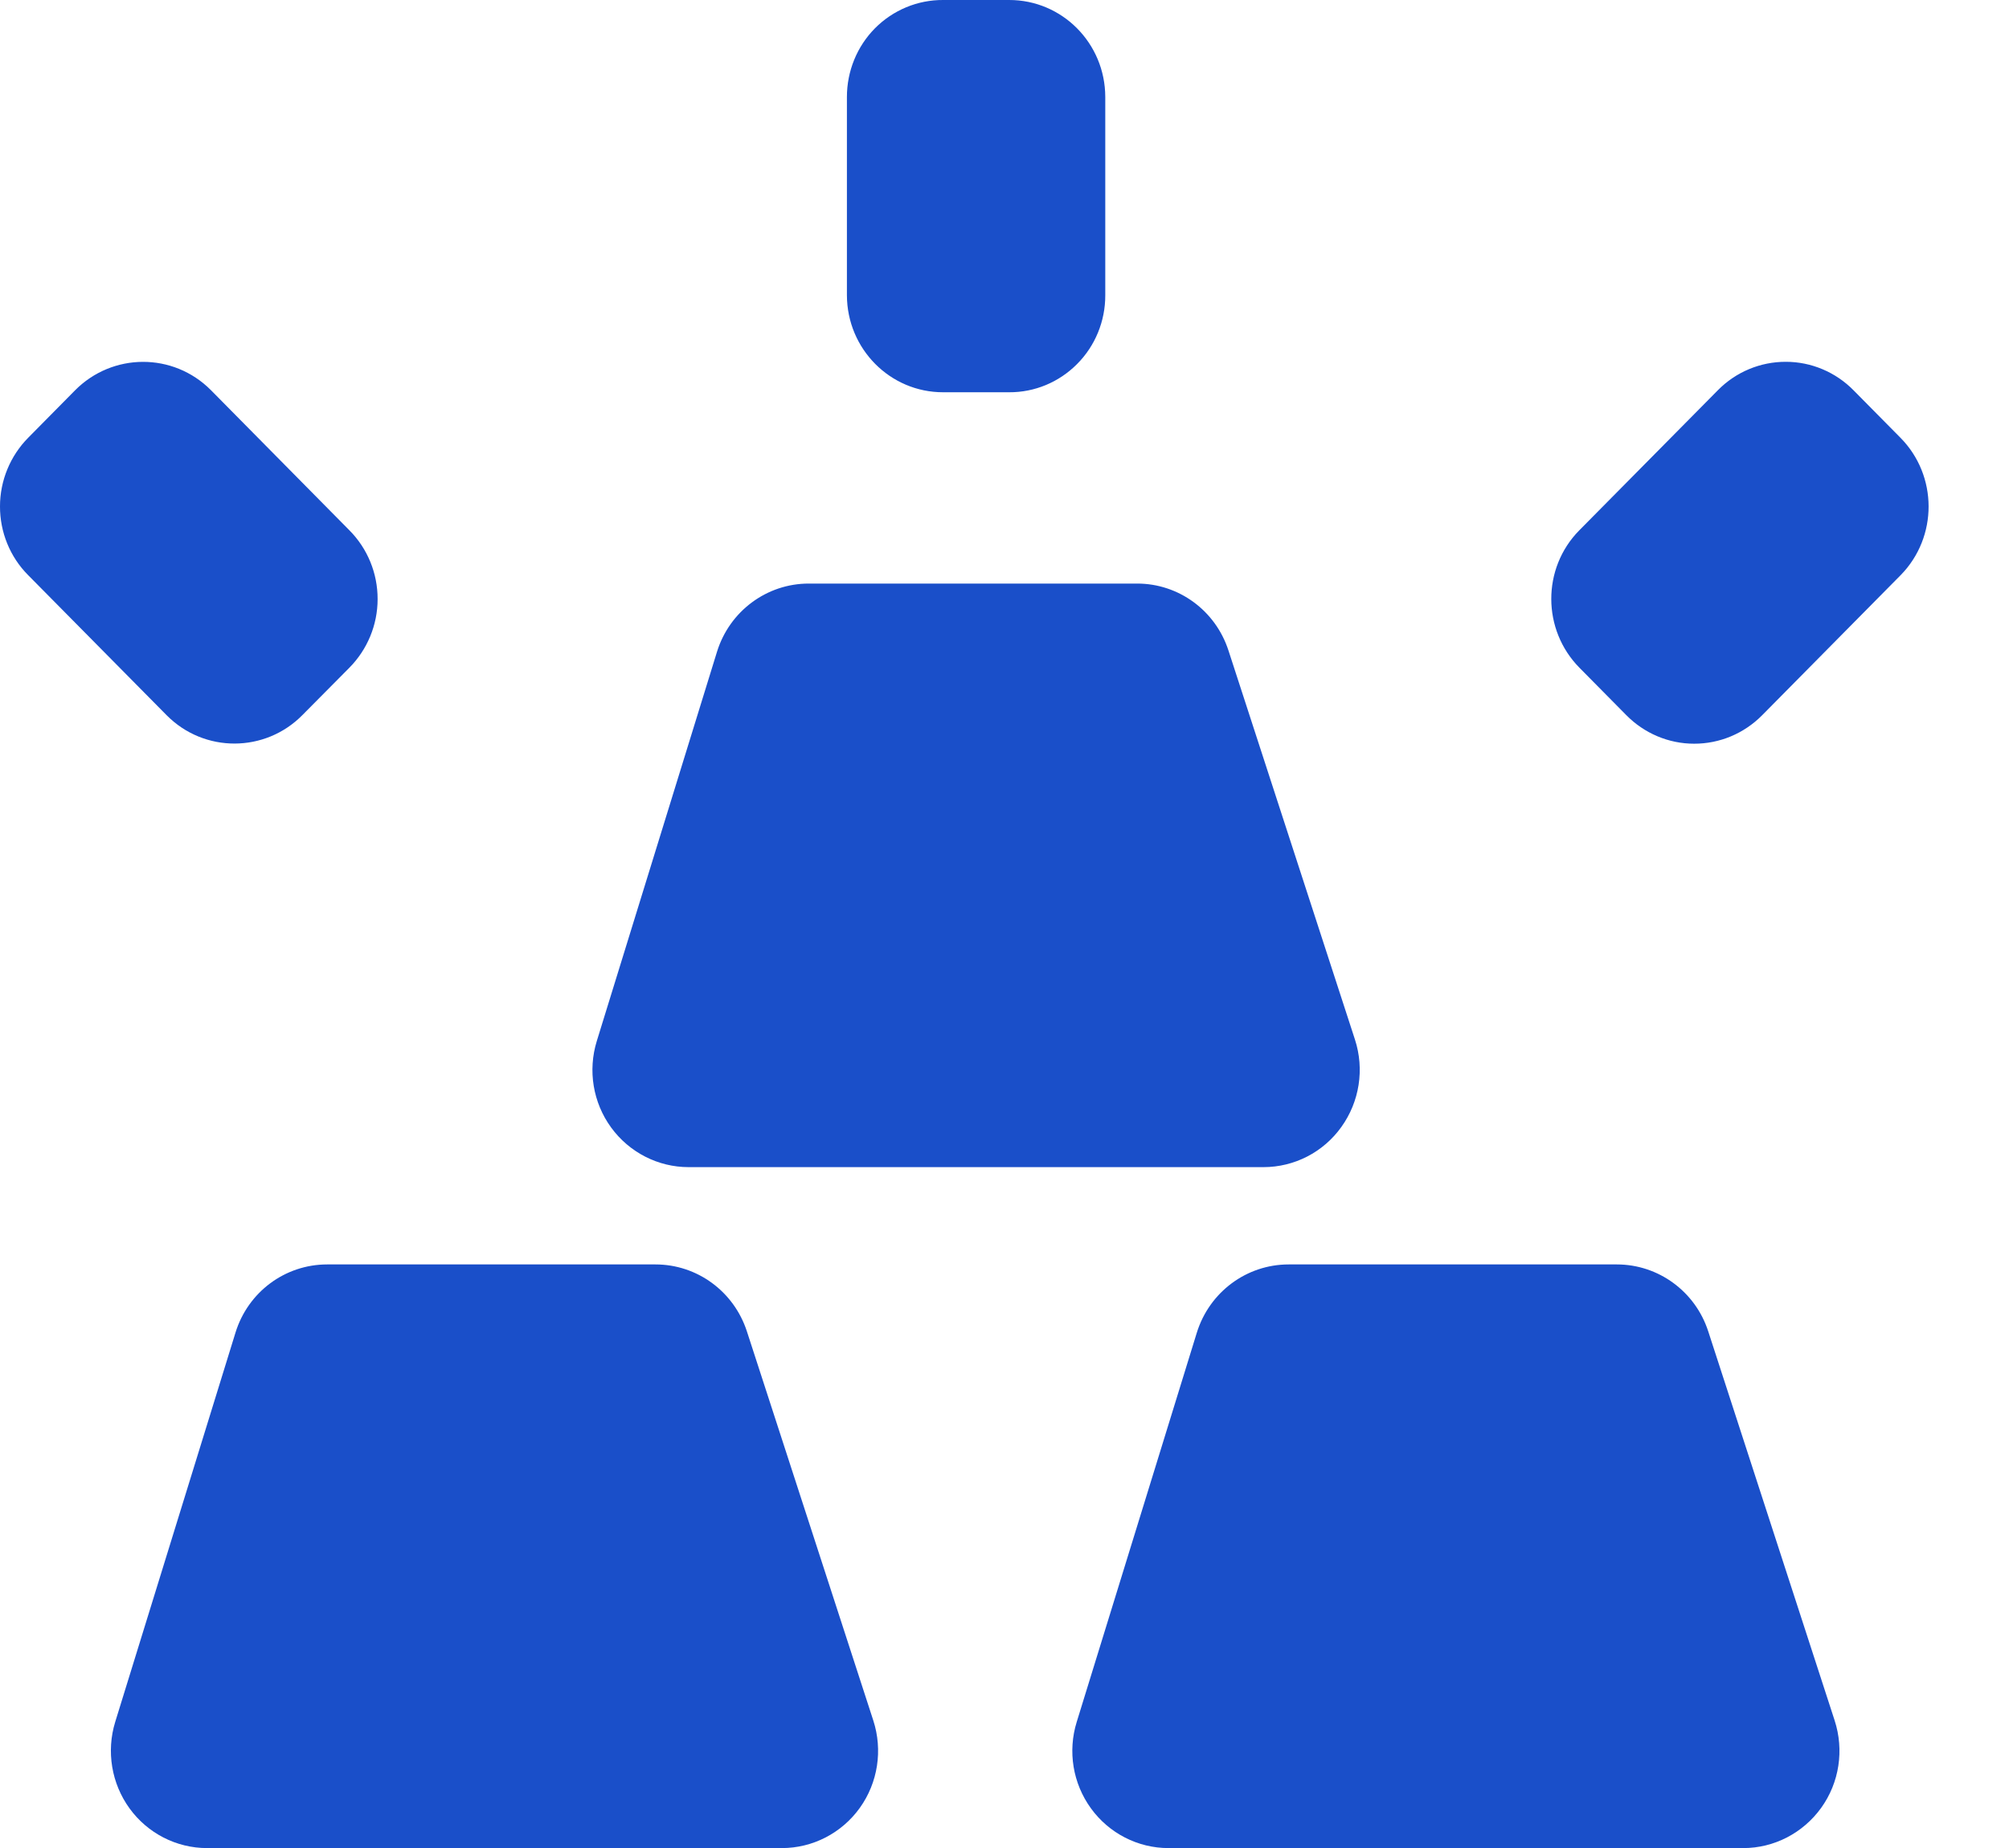
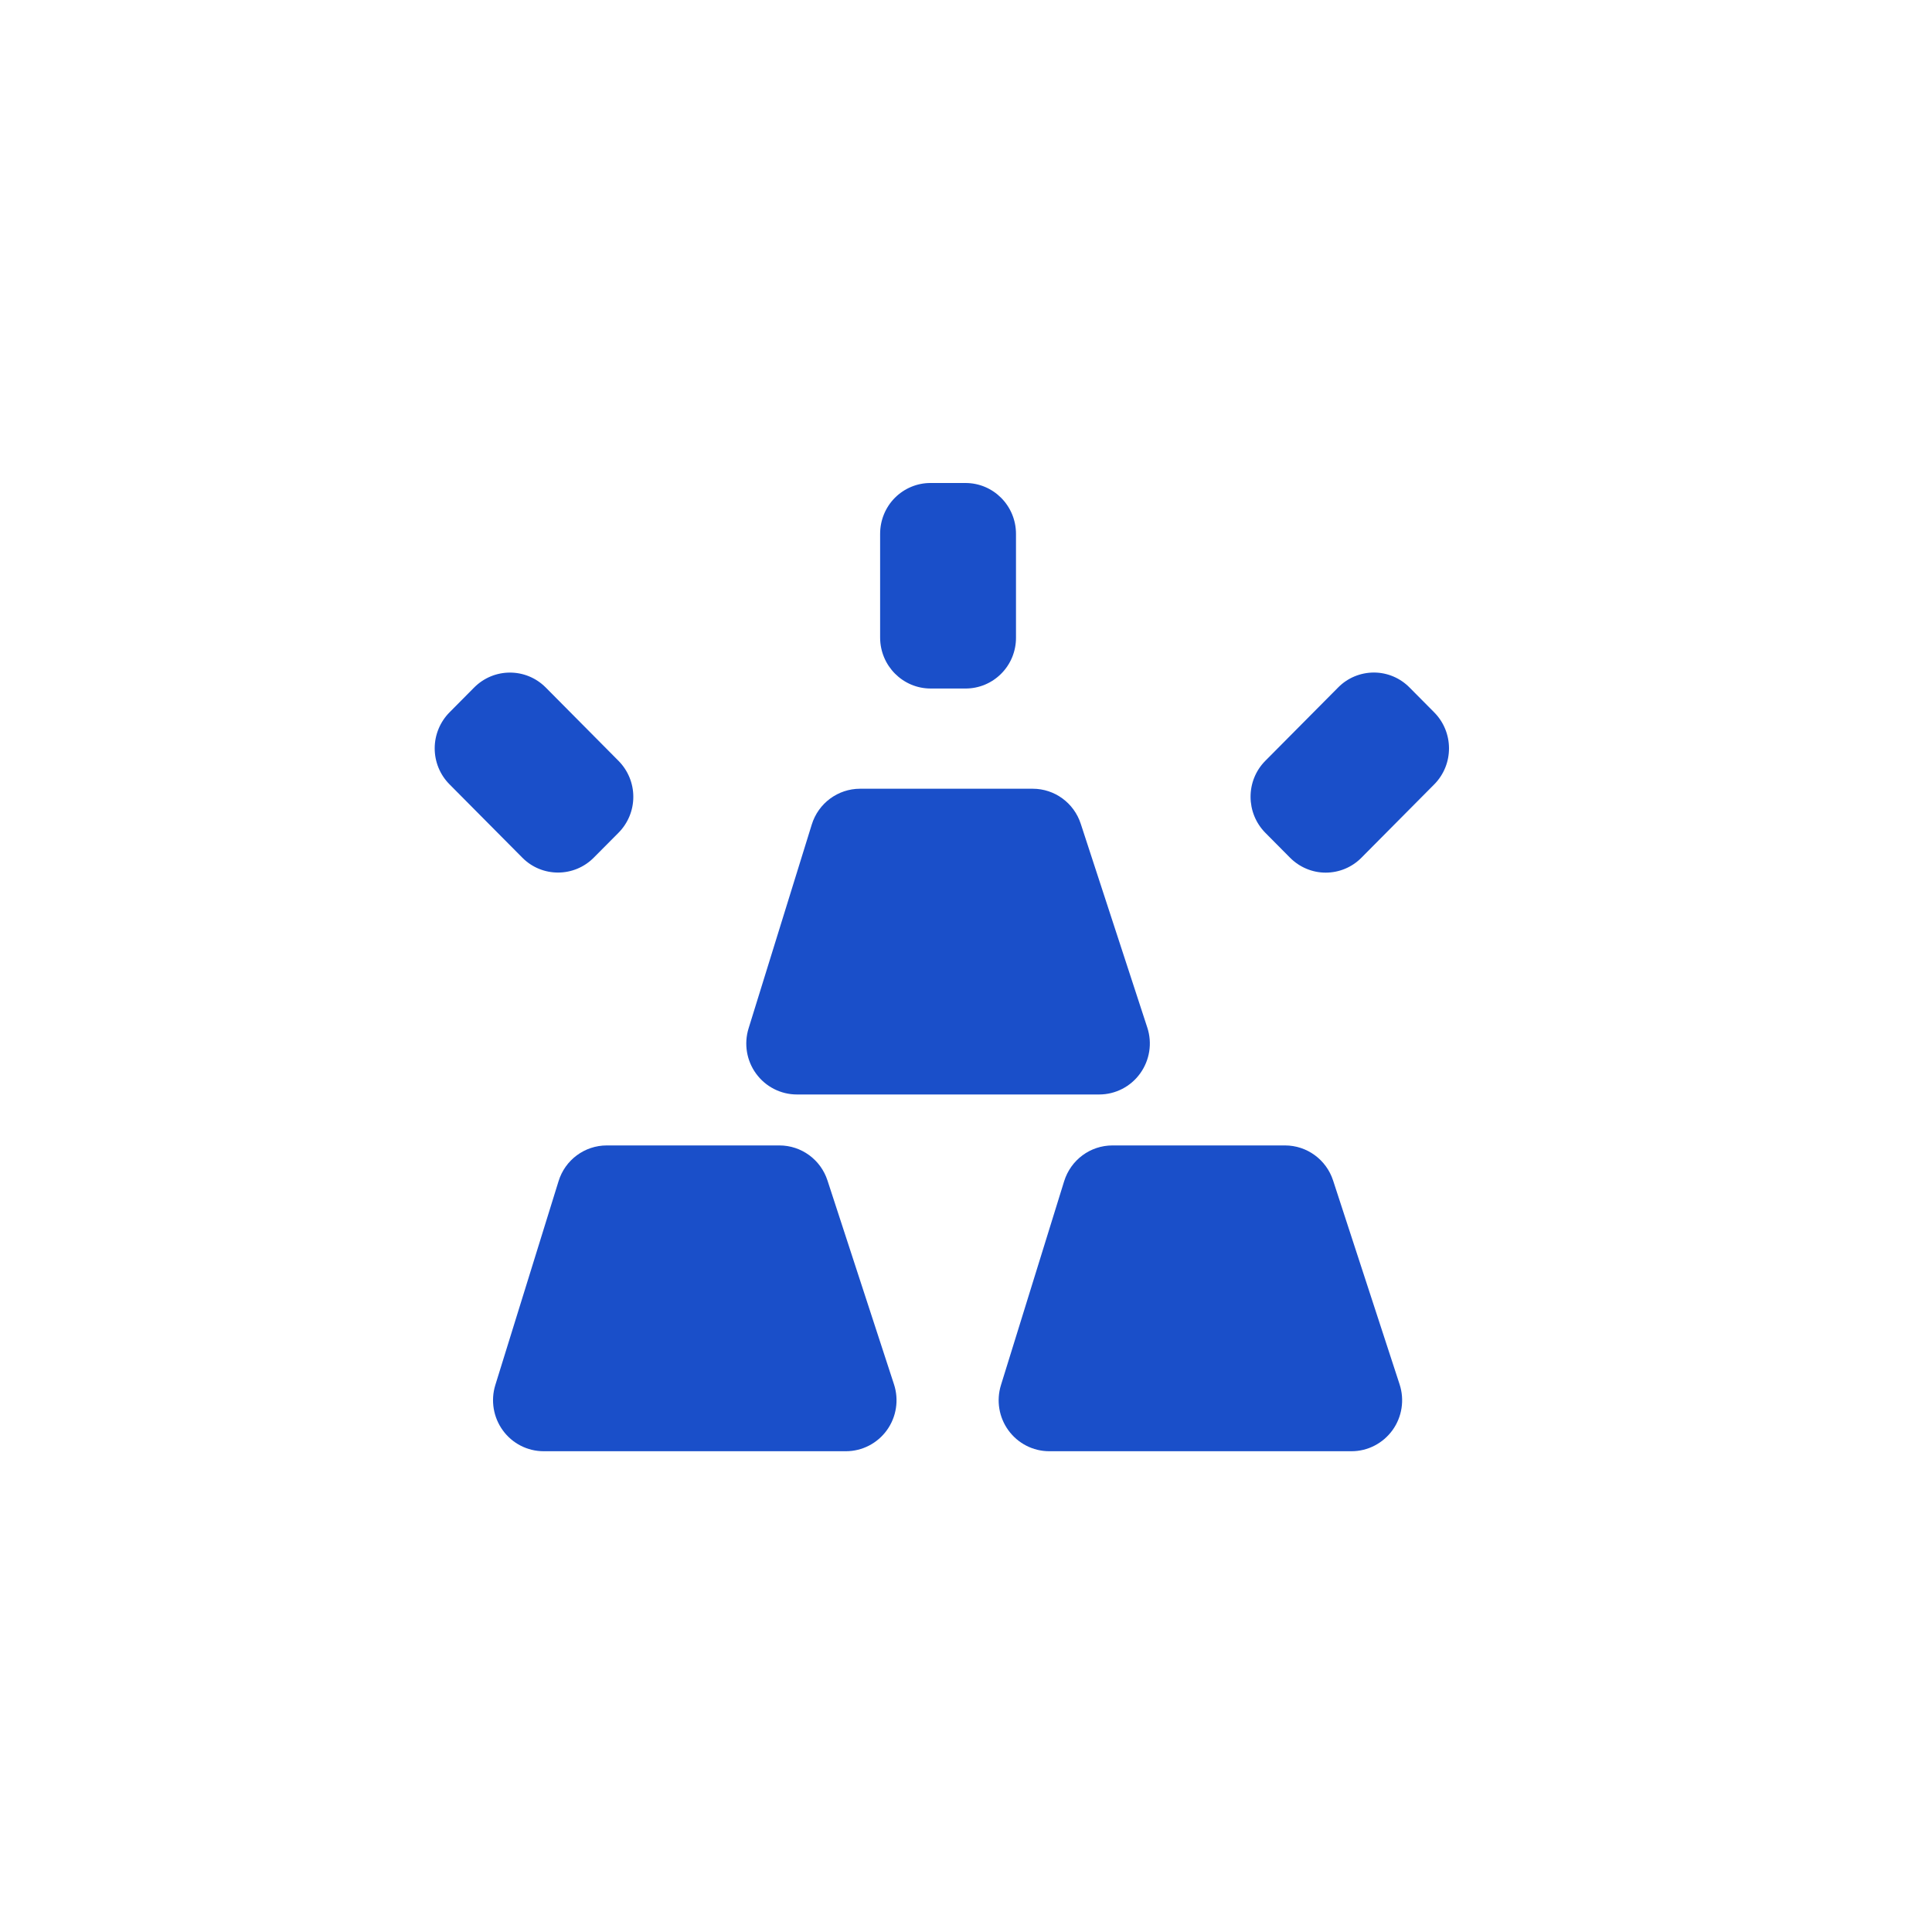
- <svg xmlns="http://www.w3.org/2000/svg" width="25px" height="23px">
-   <path fill-rule="evenodd" fill="rgb(26, 79, 201)" d="M23.652,7.158 L21.927,8.903 C21.702,9.130 21.398,9.257 21.081,9.256 C20.764,9.256 20.460,9.127 20.236,8.899 L19.656,8.312 C19.189,7.840 19.186,7.074 19.652,6.601 L21.377,4.857 C21.601,4.629 21.906,4.502 22.224,4.503 C22.540,4.503 22.845,4.632 23.068,4.860 L23.648,5.447 C24.115,5.918 24.117,6.684 23.652,7.158 ZM15.723,14.526 L8.569,14.526 C8.189,14.526 7.831,14.343 7.605,14.033 C7.379,13.723 7.313,13.323 7.427,12.955 L8.922,8.113 C9.078,7.607 9.541,7.263 10.064,7.263 L14.151,7.263 C14.668,7.263 15.126,7.599 15.287,8.096 L16.861,12.938 C16.981,13.307 16.918,13.711 16.692,14.026 C16.468,14.340 16.107,14.526 15.723,14.526 ZM12.557,4.882 L11.737,4.882 C11.077,4.883 10.541,4.343 10.539,3.675 L10.539,1.207 C10.539,0.886 10.664,0.578 10.889,0.351 C11.114,0.125 11.419,-0.002 11.737,-0.000 L12.557,-0.000 C13.218,-0.001 13.753,0.539 13.754,1.207 L13.754,3.675 C13.755,3.996 13.629,4.304 13.404,4.530 C13.179,4.757 12.875,4.884 12.557,4.882 ZM3.764,8.899 C3.299,9.371 2.542,9.373 2.075,8.903 L0.350,7.158 C0.124,6.931 -0.001,6.622 0.000,6.302 C0.000,5.981 0.128,5.673 0.352,5.447 L0.933,4.859 C1.400,4.387 2.156,4.385 2.624,4.855 L4.349,6.601 C4.574,6.828 4.700,7.136 4.699,7.457 C4.699,7.778 4.571,8.085 4.347,8.311 L3.764,8.899 ZM2.930,16.587 C3.085,16.081 3.547,15.737 4.071,15.737 L8.157,15.737 C8.675,15.737 9.132,16.073 9.294,16.569 L10.867,21.412 C10.987,21.781 10.925,22.186 10.700,22.500 C10.475,22.814 10.114,23.001 9.730,23.001 L2.576,23.001 C2.195,23.001 1.837,22.817 1.612,22.507 C1.387,22.197 1.321,21.796 1.434,21.430 L2.930,16.587 ZM14.893,16.587 C15.050,16.081 15.512,15.737 16.036,15.737 L20.120,15.737 C20.637,15.737 21.096,16.073 21.257,16.569 L22.830,21.412 C22.950,21.781 22.889,22.186 22.663,22.500 C22.437,22.814 22.077,23.001 21.694,23.001 L14.540,23.001 C14.159,23.001 13.801,22.817 13.576,22.507 C13.350,22.196 13.285,21.796 13.399,21.430 L14.893,16.587 Z" />
+ <svg xmlns="http://www.w3.org/2000/svg" width="40" height="40" viewBox="0 0 40 40" fill="none">
+   <mask id="mask0_2312_85" style="mask-type:alpha" maskUnits="userSpaceOnUse" x="0" y="0" width="40" height="40">
+     <rect width="40" height="40" fill="#F2F2F2" />
+   </mask>
+   <g mask="url(#mask0_2312_85)">
+     <path fill-rule="evenodd" clip-rule="evenodd" d="M29.696 16.238L28.186 17.759C27.99 17.957 27.724 18.067 27.446 18.067C27.169 18.067 26.903 17.954 26.707 17.756L26.199 17.244C25.791 16.833 25.788 16.165 26.196 15.753L27.705 14.233C27.901 14.034 28.168 13.924 28.446 13.924C28.723 13.924 28.99 14.037 29.185 14.236L29.692 14.747C30.101 15.158 30.103 15.825 29.696 16.238ZM22.758 22.66H16.498C16.166 22.66 15.852 22.5 15.655 22.23C15.457 21.96 15.399 21.611 15.499 21.29L16.807 17.07C16.943 16.63 17.349 16.33 17.806 16.33H21.382C21.835 16.33 22.235 16.623 22.376 17.056L23.754 21.276C23.859 21.597 23.804 21.949 23.606 22.224C23.41 22.497 23.094 22.66 22.758 22.66ZM19.988 14.255H19.27C18.693 14.256 18.224 13.785 18.222 13.203V11.052C18.222 10.772 18.331 10.504 18.528 10.306C18.725 10.109 18.992 9.998 19.27 10H19.988C20.566 9.999 21.034 10.47 21.035 11.052V13.203C21.036 13.482 20.926 13.751 20.729 13.948C20.532 14.146 20.266 14.256 19.988 14.255ZM12.294 17.756C11.887 18.167 11.224 18.169 10.816 17.759L9.306 16.238C9.109 16.04 8.999 15.771 9 15.492C9 15.213 9.112 14.944 9.308 14.747L9.816 14.235C10.225 13.823 10.886 13.822 11.296 14.231L12.806 15.753C13.002 15.951 13.113 16.219 13.112 16.499C13.112 16.779 13 17.046 12.804 17.243L12.294 17.756ZM11.564 24.456C11.699 24.015 12.104 23.715 12.562 23.715H16.137C16.591 23.715 16.991 24.008 17.132 24.44L18.509 28.661C18.614 28.982 18.56 29.335 18.363 29.609C18.166 29.883 17.85 30.046 17.514 30.046H11.254C10.921 30.046 10.607 29.885 10.411 29.615C10.214 29.345 10.156 28.995 10.255 28.676L11.564 24.456ZM22.032 24.456C22.169 24.015 22.573 23.715 23.032 23.715H26.605C27.058 23.715 27.459 24.008 27.6 24.44L28.977 28.661C29.082 28.982 29.028 29.335 28.831 29.609C28.633 29.883 28.318 30.046 27.983 30.046H21.723C21.389 30.046 21.076 29.885 20.879 29.615C20.681 29.344 20.625 28.995 20.724 28.676L22.032 24.456Z" fill="#1A4FC9" />
+   </g>
</svg>
